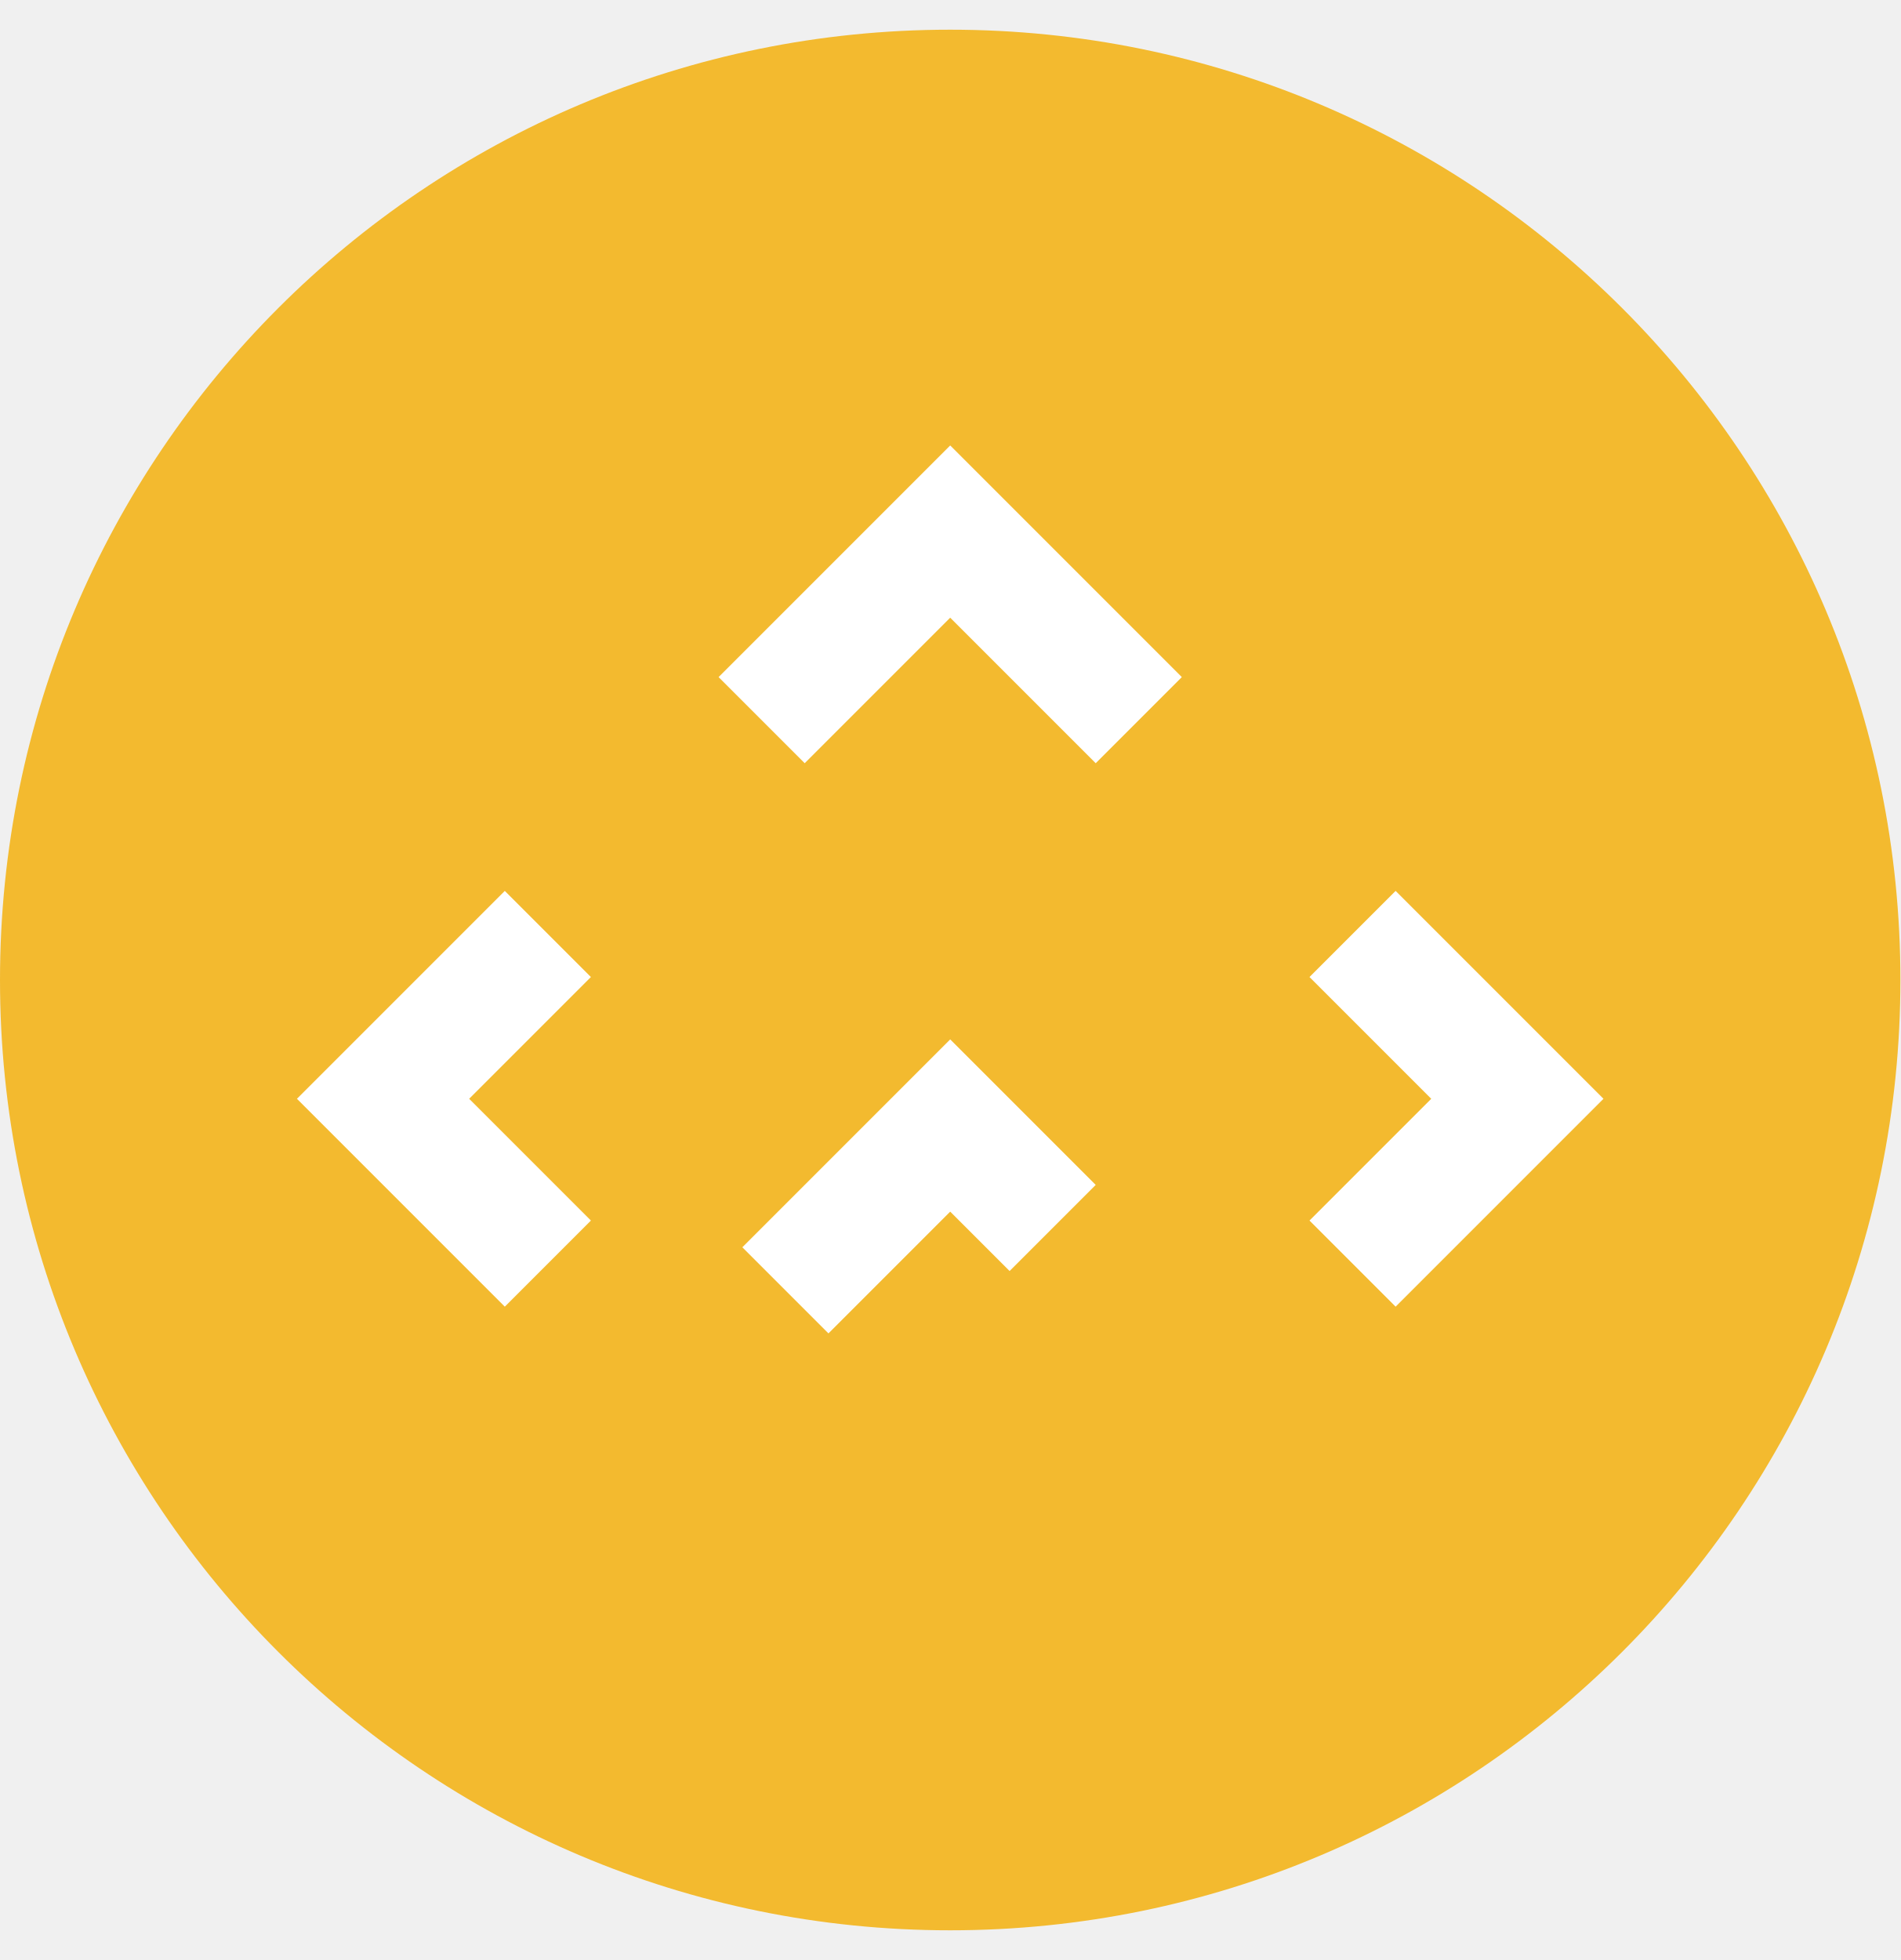
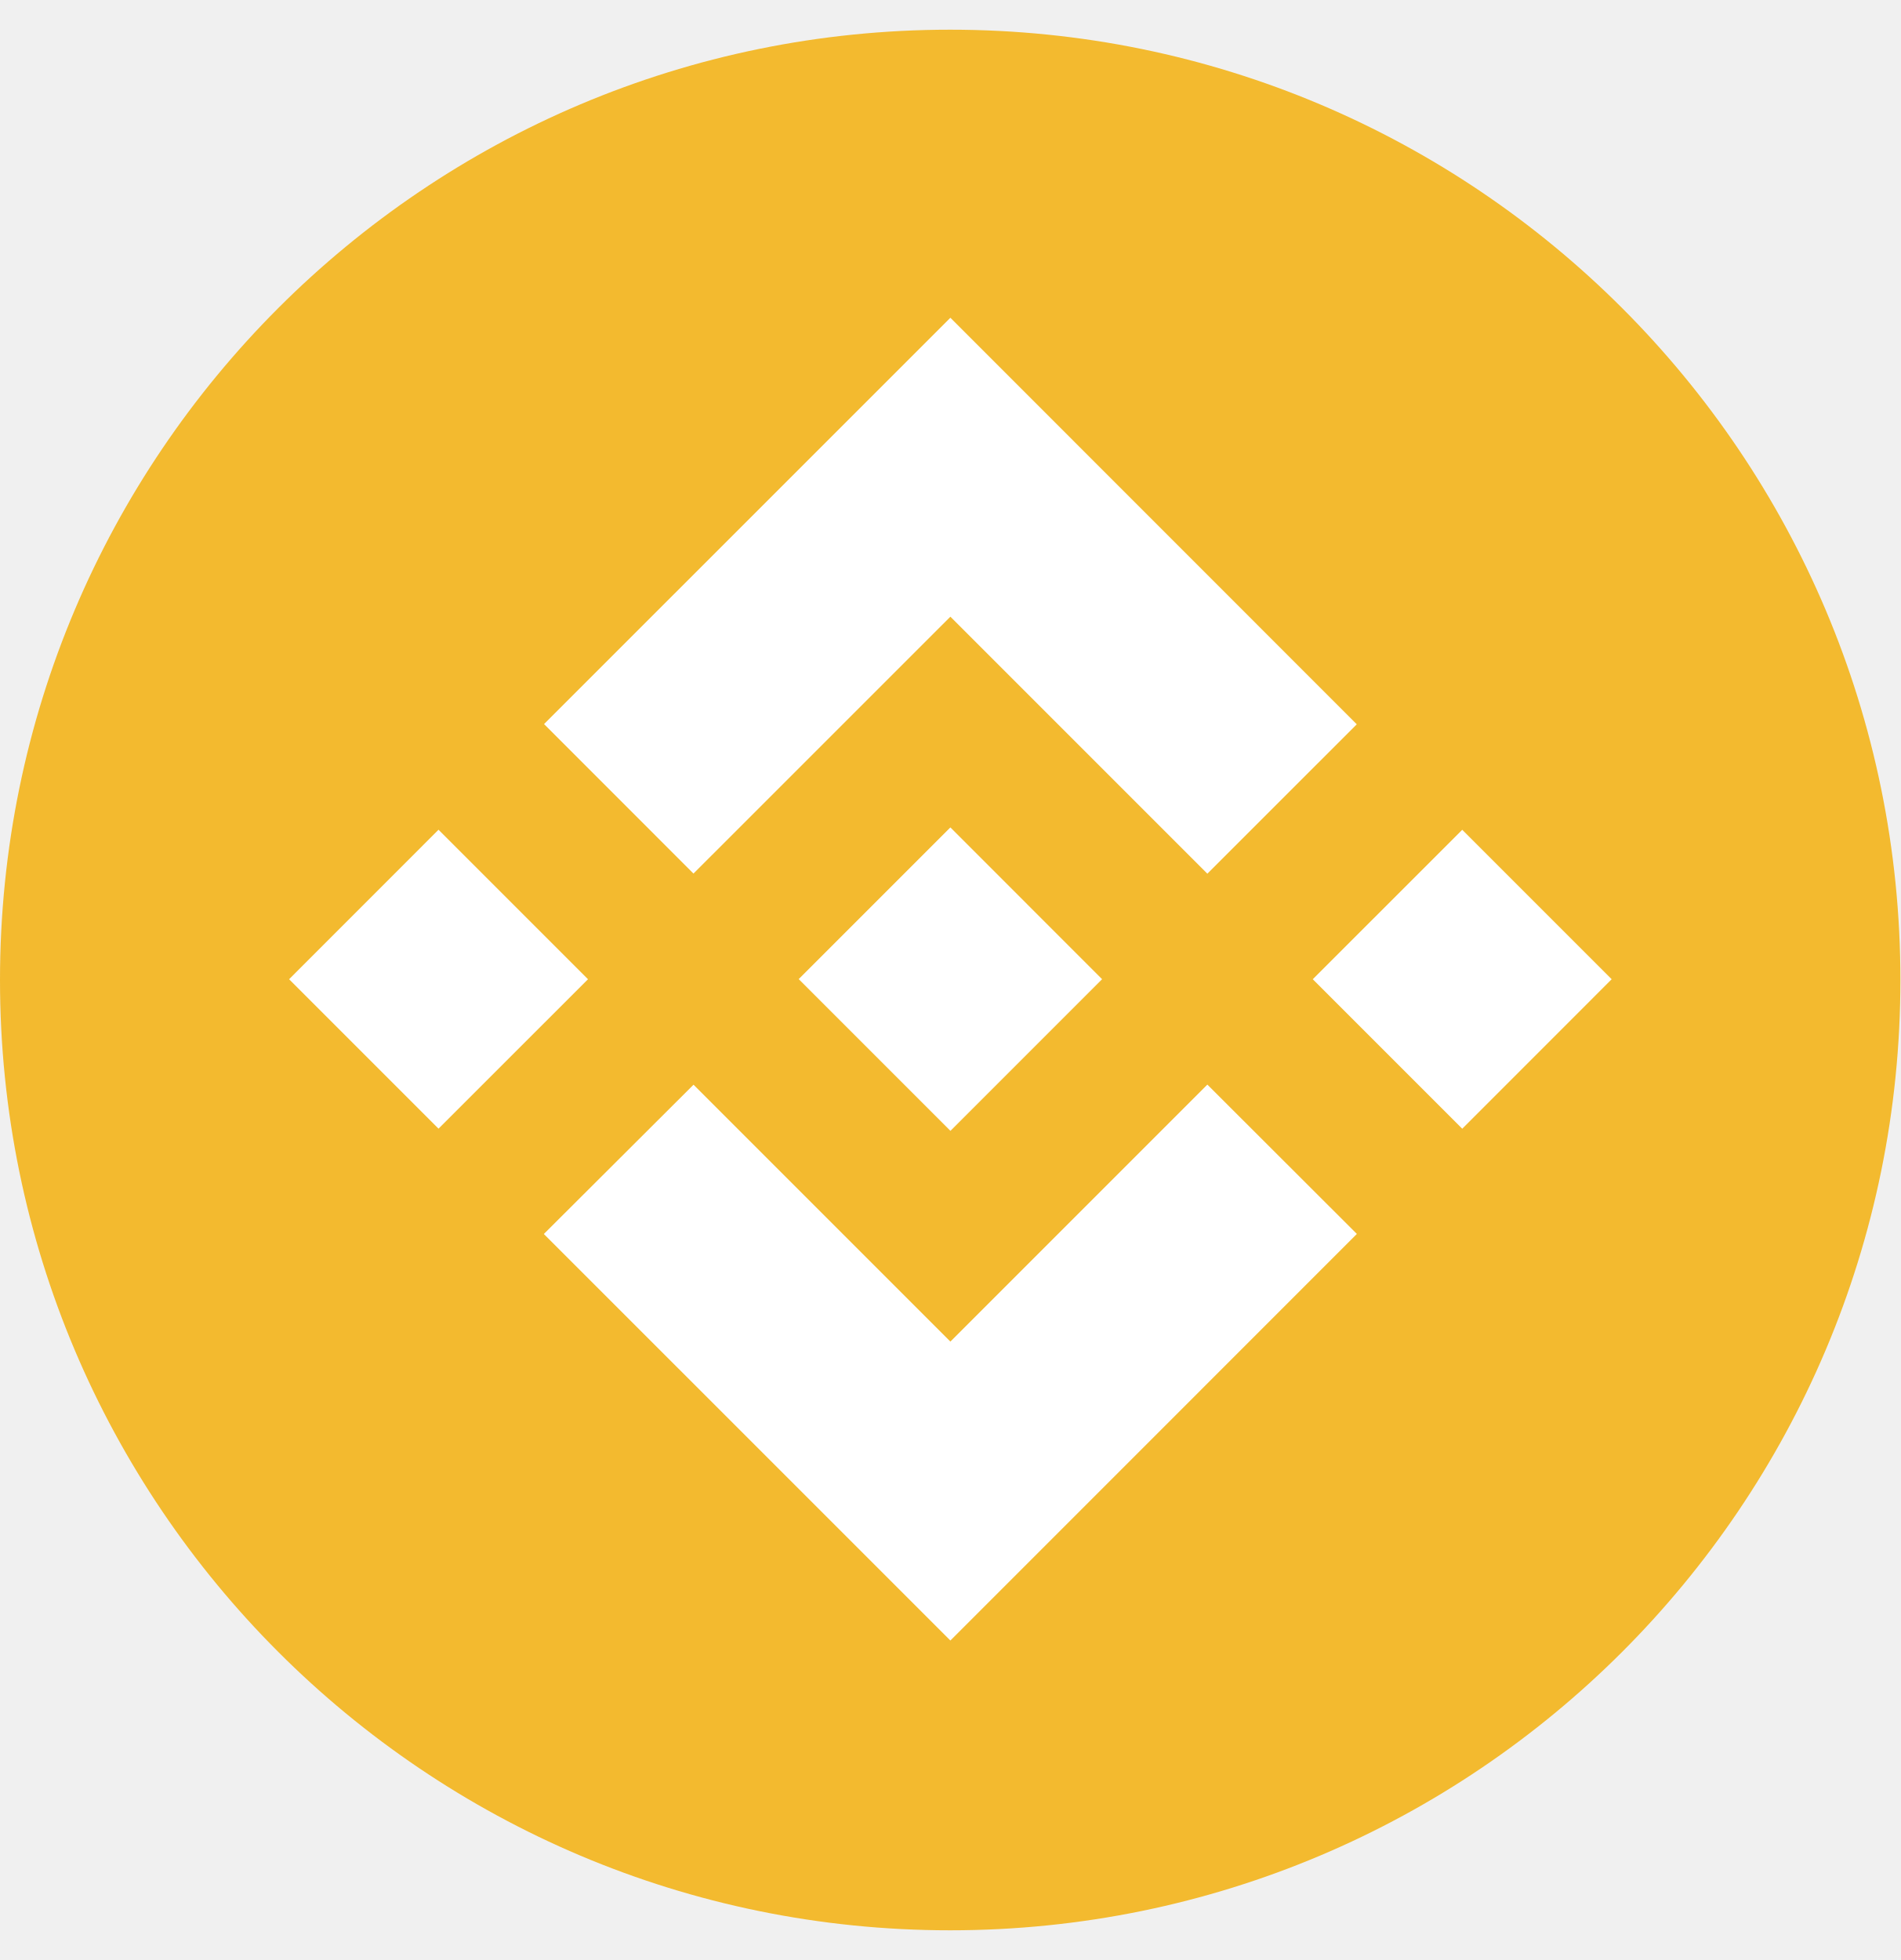
- <svg xmlns="http://www.w3.org/2000/svg" width="32" height="33" viewBox="0 0 32 33" role="img" aria-label="BNB Chain logo">
+ <svg xmlns="http://www.w3.org/2000/svg" aria-label="BNB Chain logo" width="32" height="33" viewBox="0 0 32 33">
  <circle cx="16" cy="16.5" r="16" fill="#F3BA2F" />
-   <path fill="white" d="M16 7.5l3.9 3.9-1.45 1.45L16 10.4l-2.45 2.45L12.1 11.4 16 7.5Zm7.5 7.5L27 18.5l-3.5 3.5-1.45-1.45 2.05-2.05-2.05-2.05L23.5 15Zm-15 0 1.45 1.45-2.05 2.05 2.05 2.05L8.5 22 5 18.5l3.5-3.5Zm7.5 2.5 2.45 2.45-1.45 1.45L16 20.4l-2.05 2.05-1.45-1.45L16 17.5Z" />
+   <g fill="#fff">
+     <path d="m22.848 20.776-.002.001-6.843 6.844-6.842-6.841-.003-.004 2.52-2.513 4.325 4.325 4.327-4.327zM22.846 12.195 20.33 14.71l-4.327-4.327-4.326 4.325-2.516-2.517 6.842-6.841zM22.105 16.487l2.517-2.516 2.516 2.516-2.516 2.517zM4.868 16.487l2.516-2.517 2.517 2.517-2.517 2.516z" />
+     <path d="m18.556 16.485-2.553-2.554-2.554 2.554 2.555 2.555 2.555-2.555h-.003" />
+   </g>
</svg>
